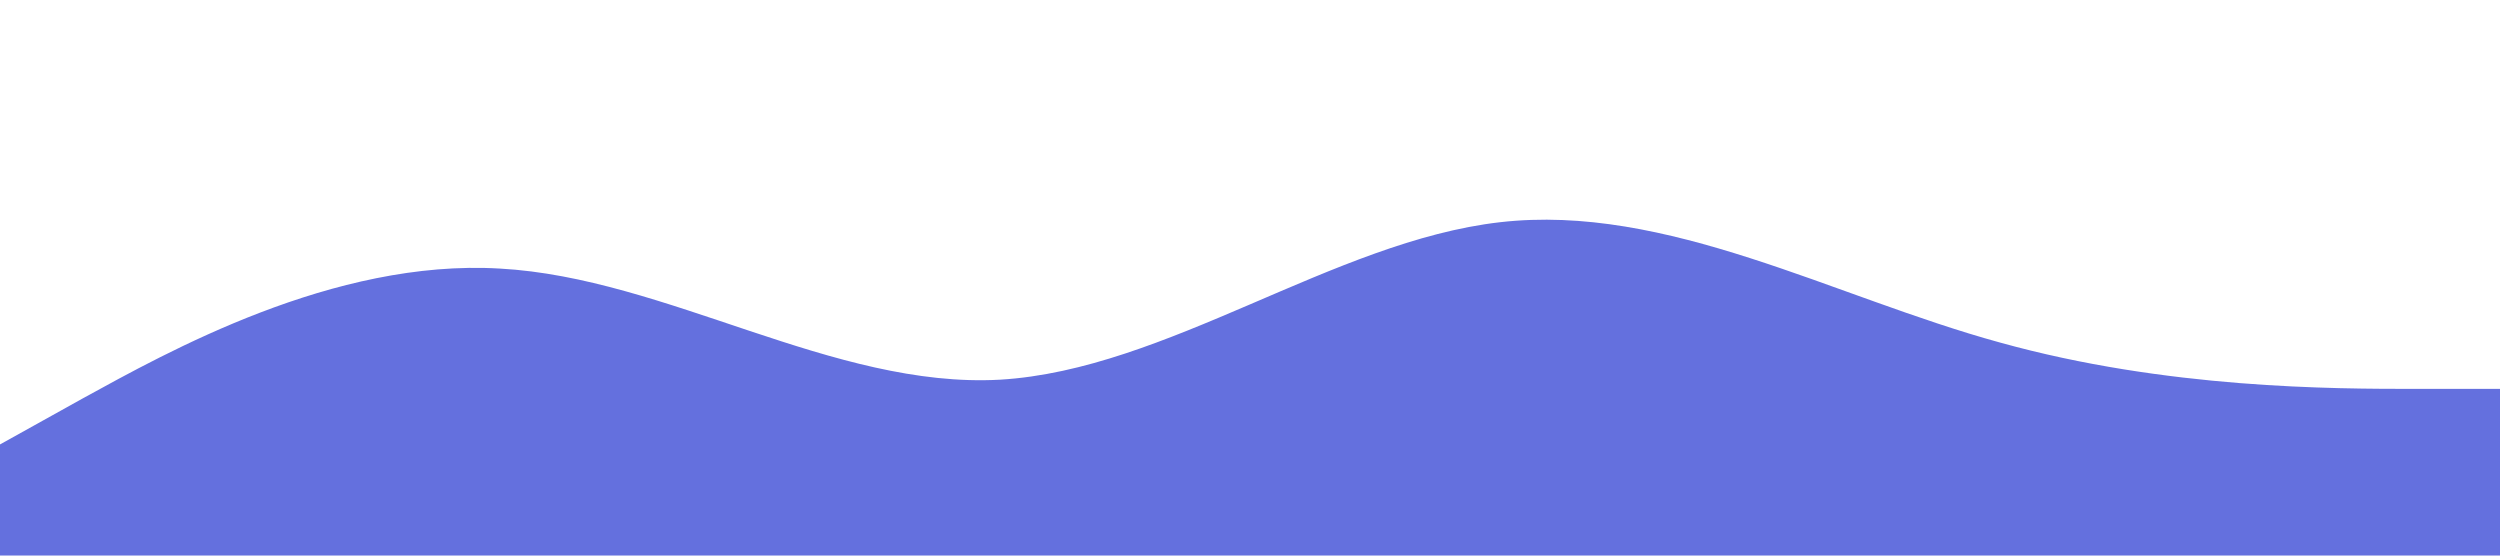
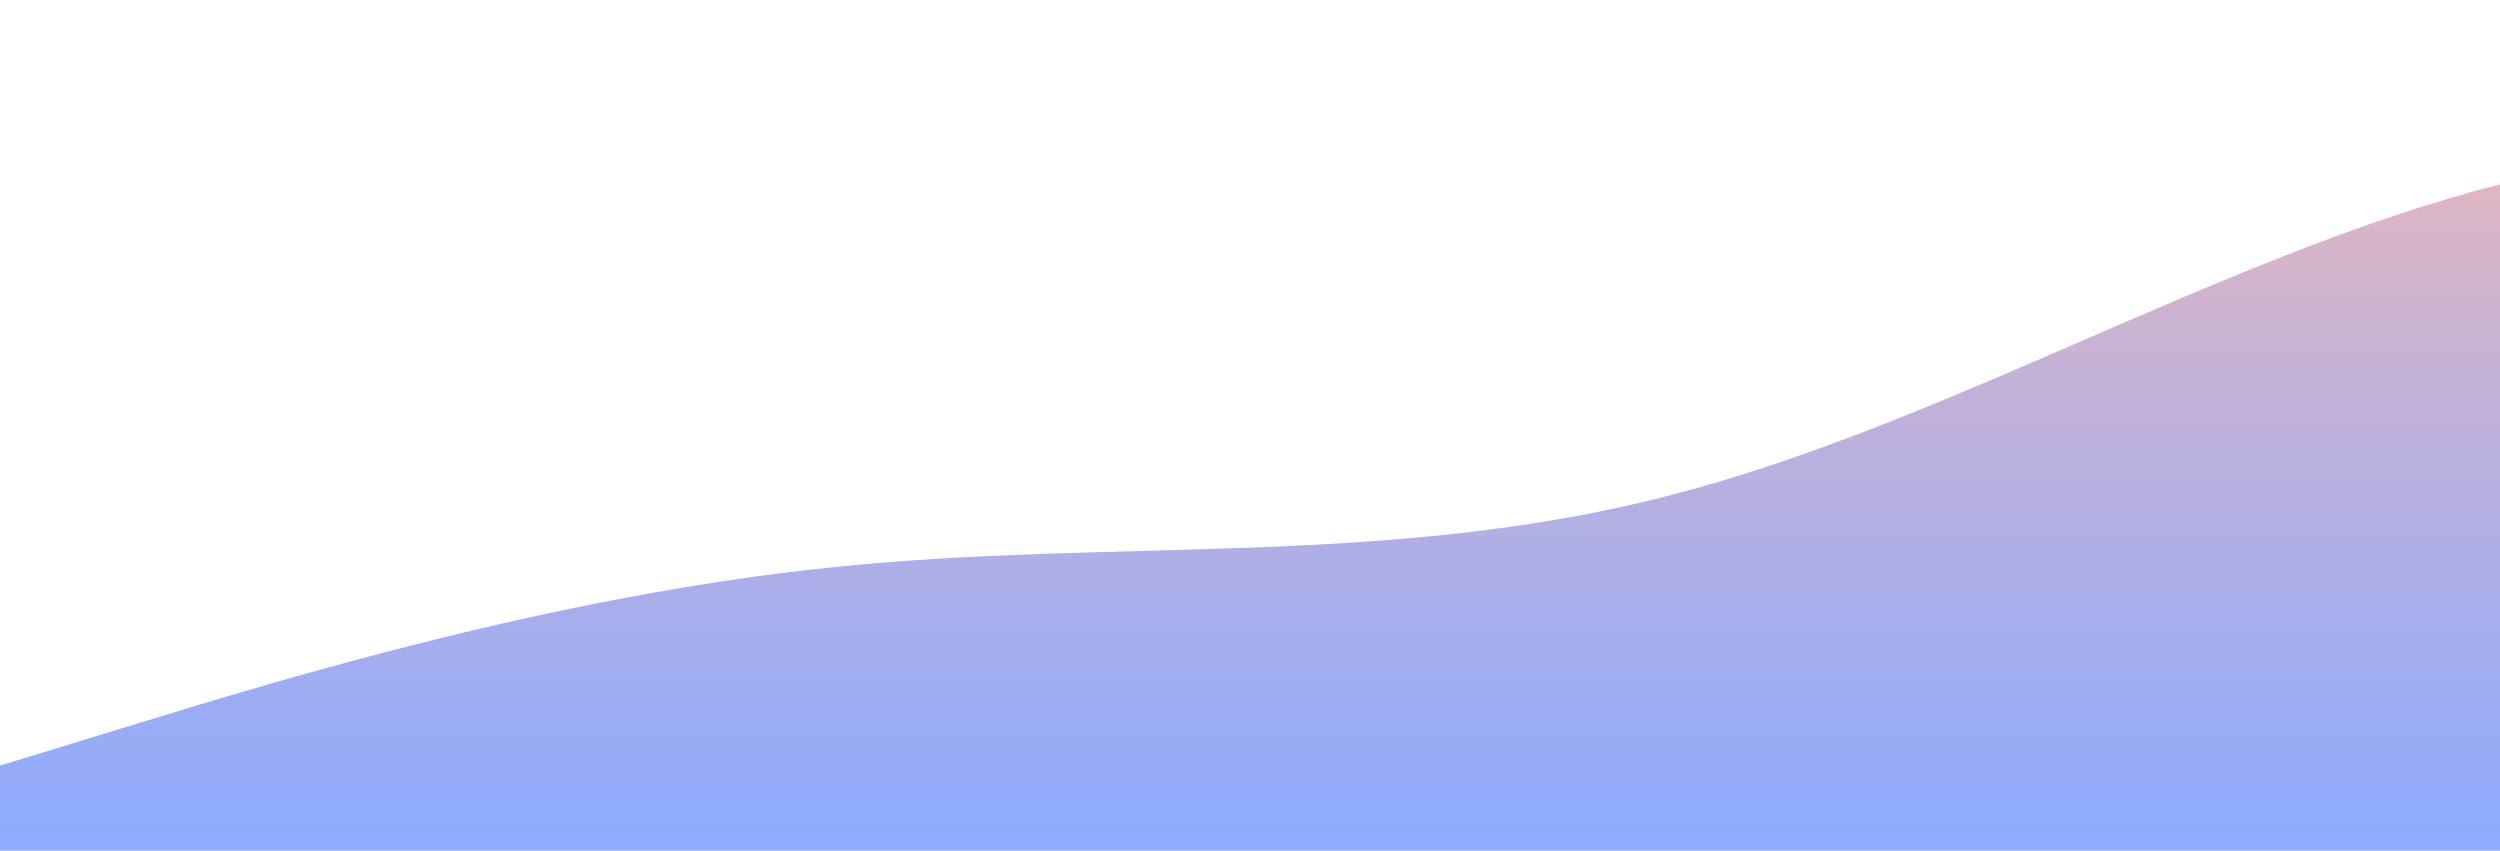
- <svg xmlns="http://www.w3.org/2000/svg" viewBox="0 0 1440 320">
-   <path fill="#071bca9f" fill-opacity="1" d="M0,256L48,229.3C96,203,192,149,288,154.7C384,160,480,224,576,218.7C672,213,768,139,864,128C960,117,1056,171,1152,197.3C1248,224,1344,224,1392,224L1440,224L1440,320L1392,320C1344,320,1248,320,1152,320C1056,320,960,320,864,320C768,320,672,320,576,320C480,320,384,320,288,320C192,320,96,320,48,320L0,320Z" />
+ <svg xmlns="http://www.w3.org/2000/svg" id="wave" style="transform:rotate(0deg); transition: 0.3s" viewBox="0 0 1440 490" version="1.1">
+   <defs>
+     <linearGradient id="sw-gradient-0" x1="0" x2="0" y1="1" y2="0">
+       <stop stop-color="rgba(0, 68, 255, 0.452)" offset="0%" />
+       <stop stop-color="rgba(221, 113, 113, 0.5)" offset="100%" />
+     </linearGradient>
+   </defs>
+   <path style="transform:translate(0, 0px); opacity:1" fill="url(#sw-gradient-0)" d="M0,441L80,416.5C160,392,320,343,480,326.7C640,310,800,327,960,285.8C1120,245,1280,147,1440,106.2C1600,65,1760,82,1920,81.7C2080,82,2240,65,2400,89.8C2560,114,2720,180,2880,212.3C3040,245,3200,245,3360,236.8C3520,229,3680,212,3840,171.5C4000,131,4160,65,4320,81.7C4480,98,4640,196,4800,245C4960,294,5120,294,5280,310.3C5440,327,5600,359,5760,310.3C5920,261,6080,131,6240,73.5C6400,16,6560,33,6720,73.5C6880,114,7040,180,7200,204.2C7360,229,7520,212,7680,228.7C7840,245,8000,294,8160,310.3C8320,327,8480,310,8640,310.3C8800,310,8960,327,9120,310.3C9280,294,9440,245,9600,236.8C9760,229,9920,261,10080,285.8C10240,310,10400,327,10560,294C10720,261,10880,180,11040,187.8C11200,196,11360,294,11440,343L11520,392L11520,490L11440,490C11360,490,11200,490,11040,490C10880,490,10720,490,10560,490C10400,490,10240,490,10080,490C9920,490,9760,490,9600,490C9440,490,9280,490,9120,490C8960,490,8800,490,8640,490C8480,490,8320,490,8160,490C8000,490,7840,490,7680,490C7520,490,7360,490,7200,490C7040,490,6880,490,6720,490C6560,490,6400,490,6240,490C6080,490,5920,490,5760,490C5600,490,5440,490,5280,490C5120,490,4960,490,4800,490C4640,490,4480,490,4320,490C4160,490,4000,490,3840,490C3680,490,3520,490,3360,490C3200,490,3040,490,2880,490C2720,490,2560,490,2400,490C2240,490,2080,490,1920,490C1760,490,1600,490,1440,490C1280,490,1120,490,960,490C800,490,640,490,480,490C320,490,160,490,80,490L0,490Z" />
</svg>
